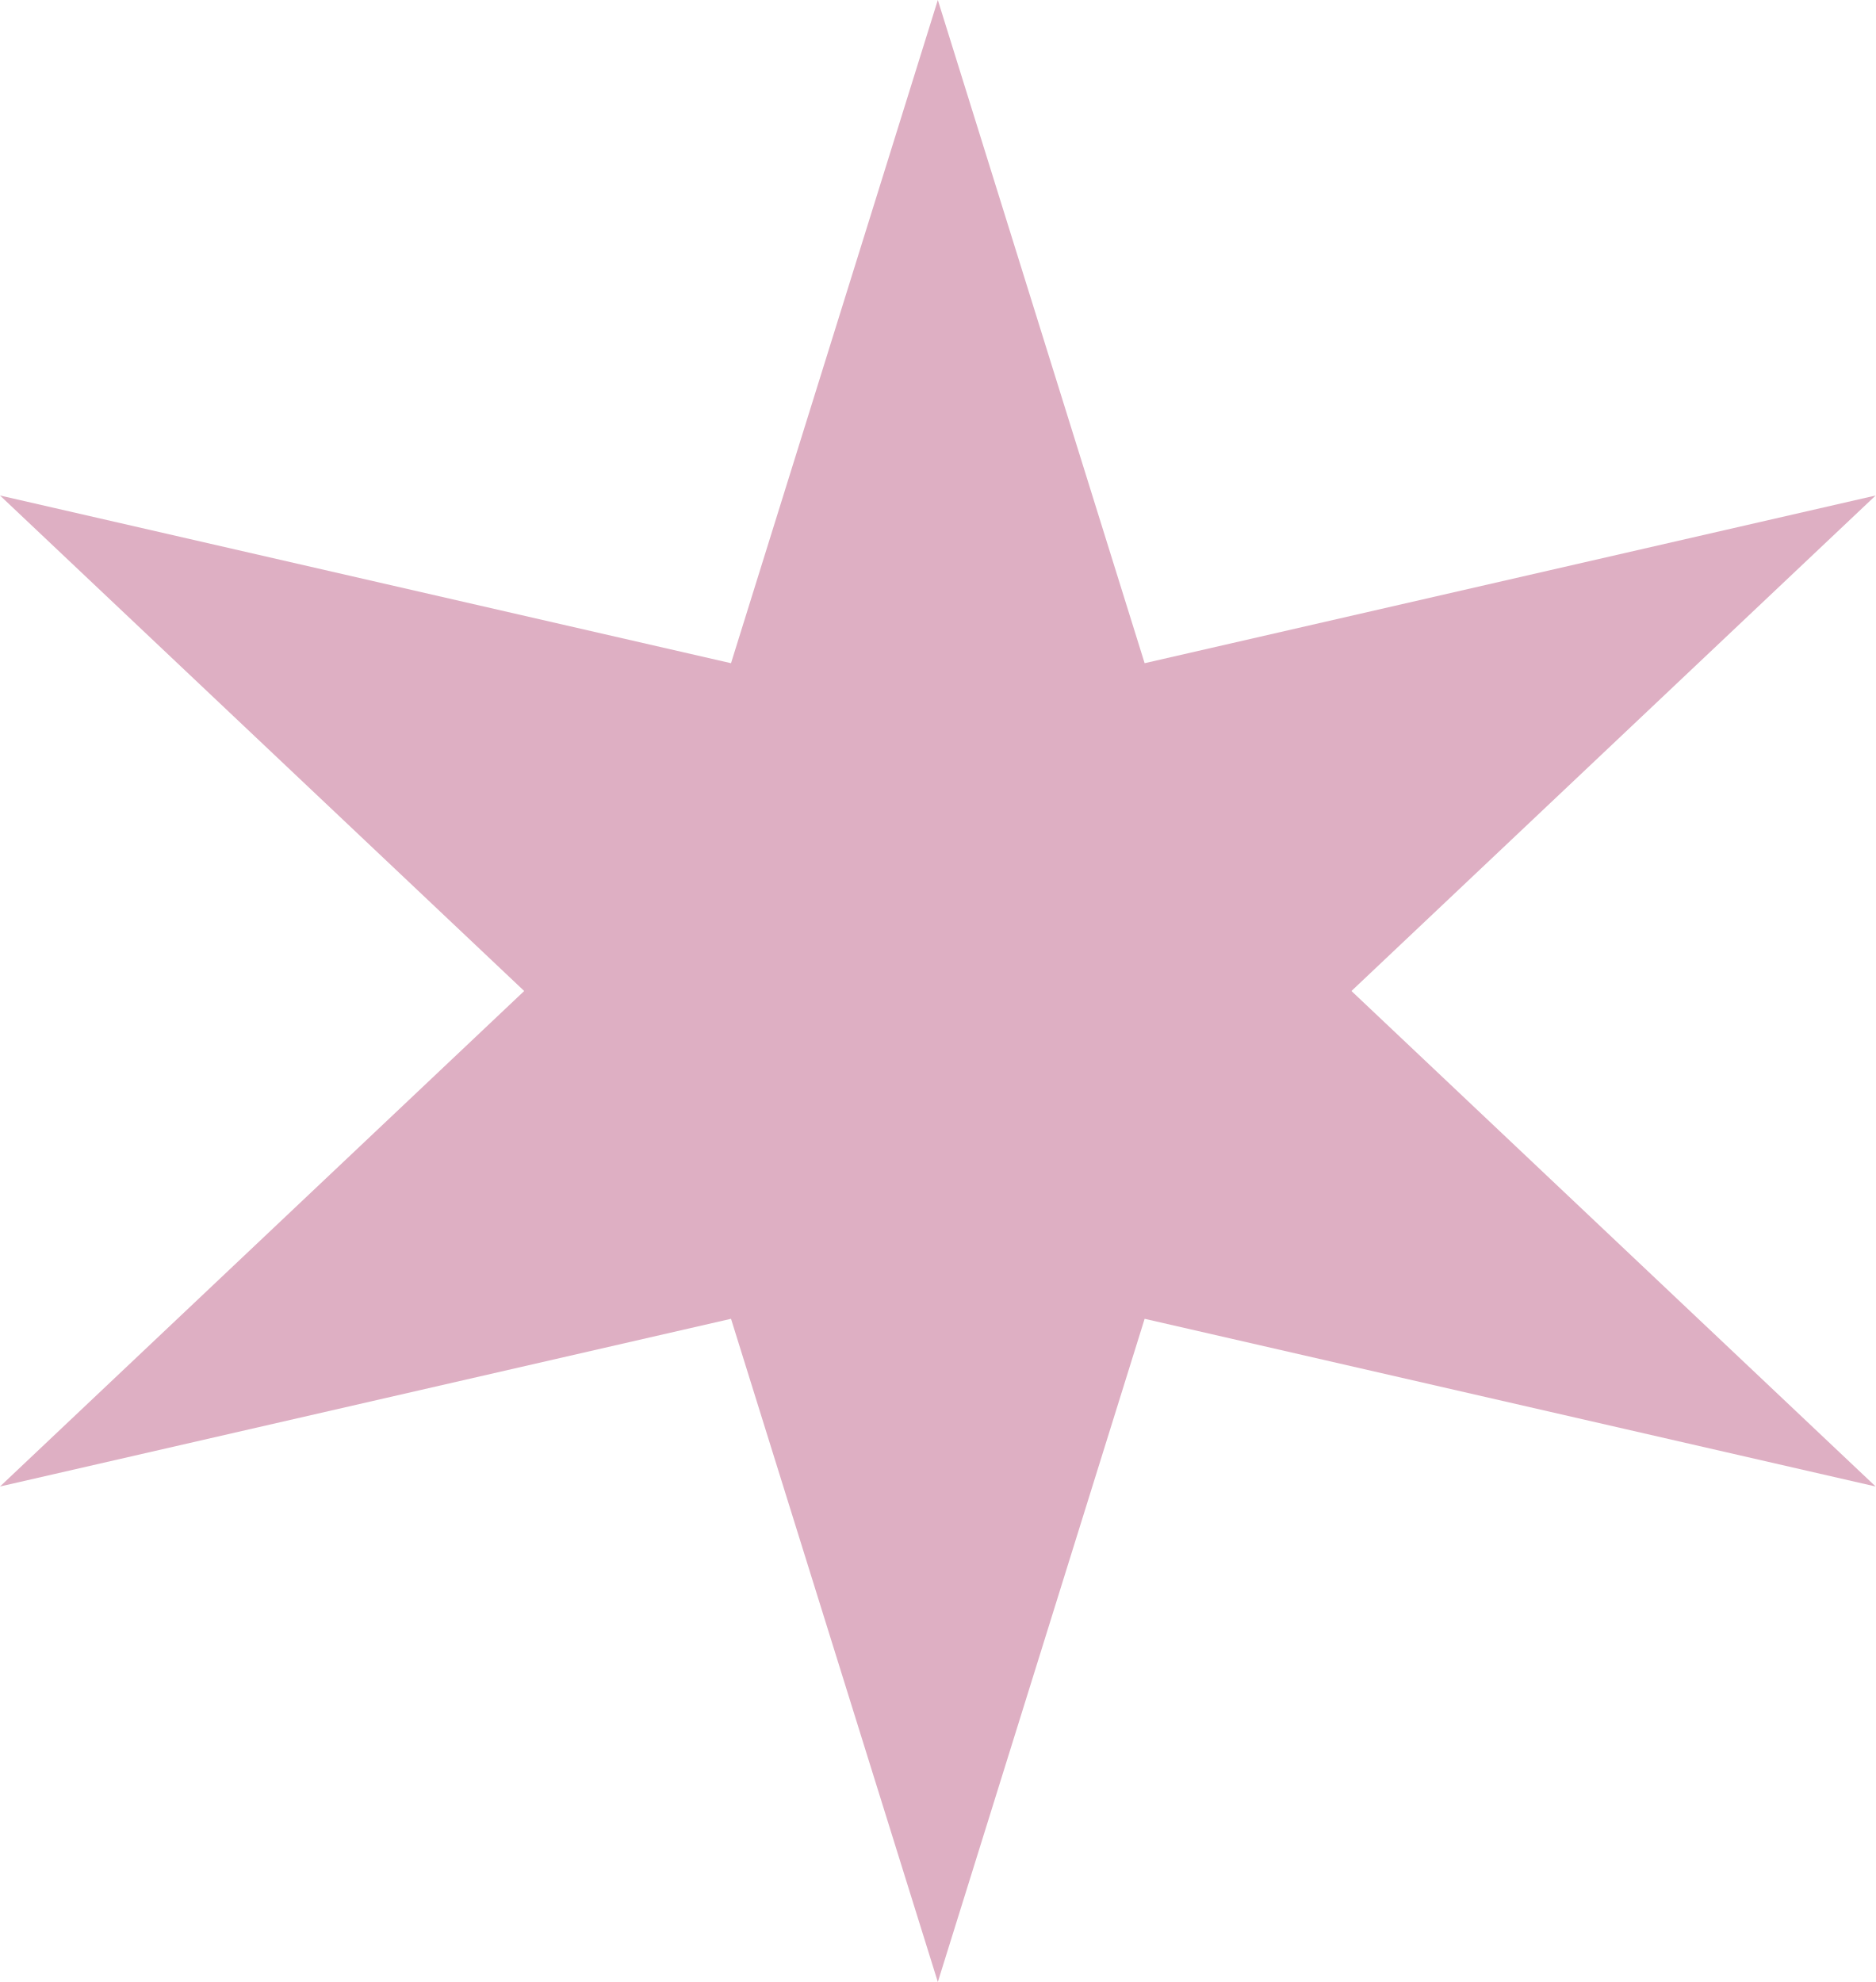
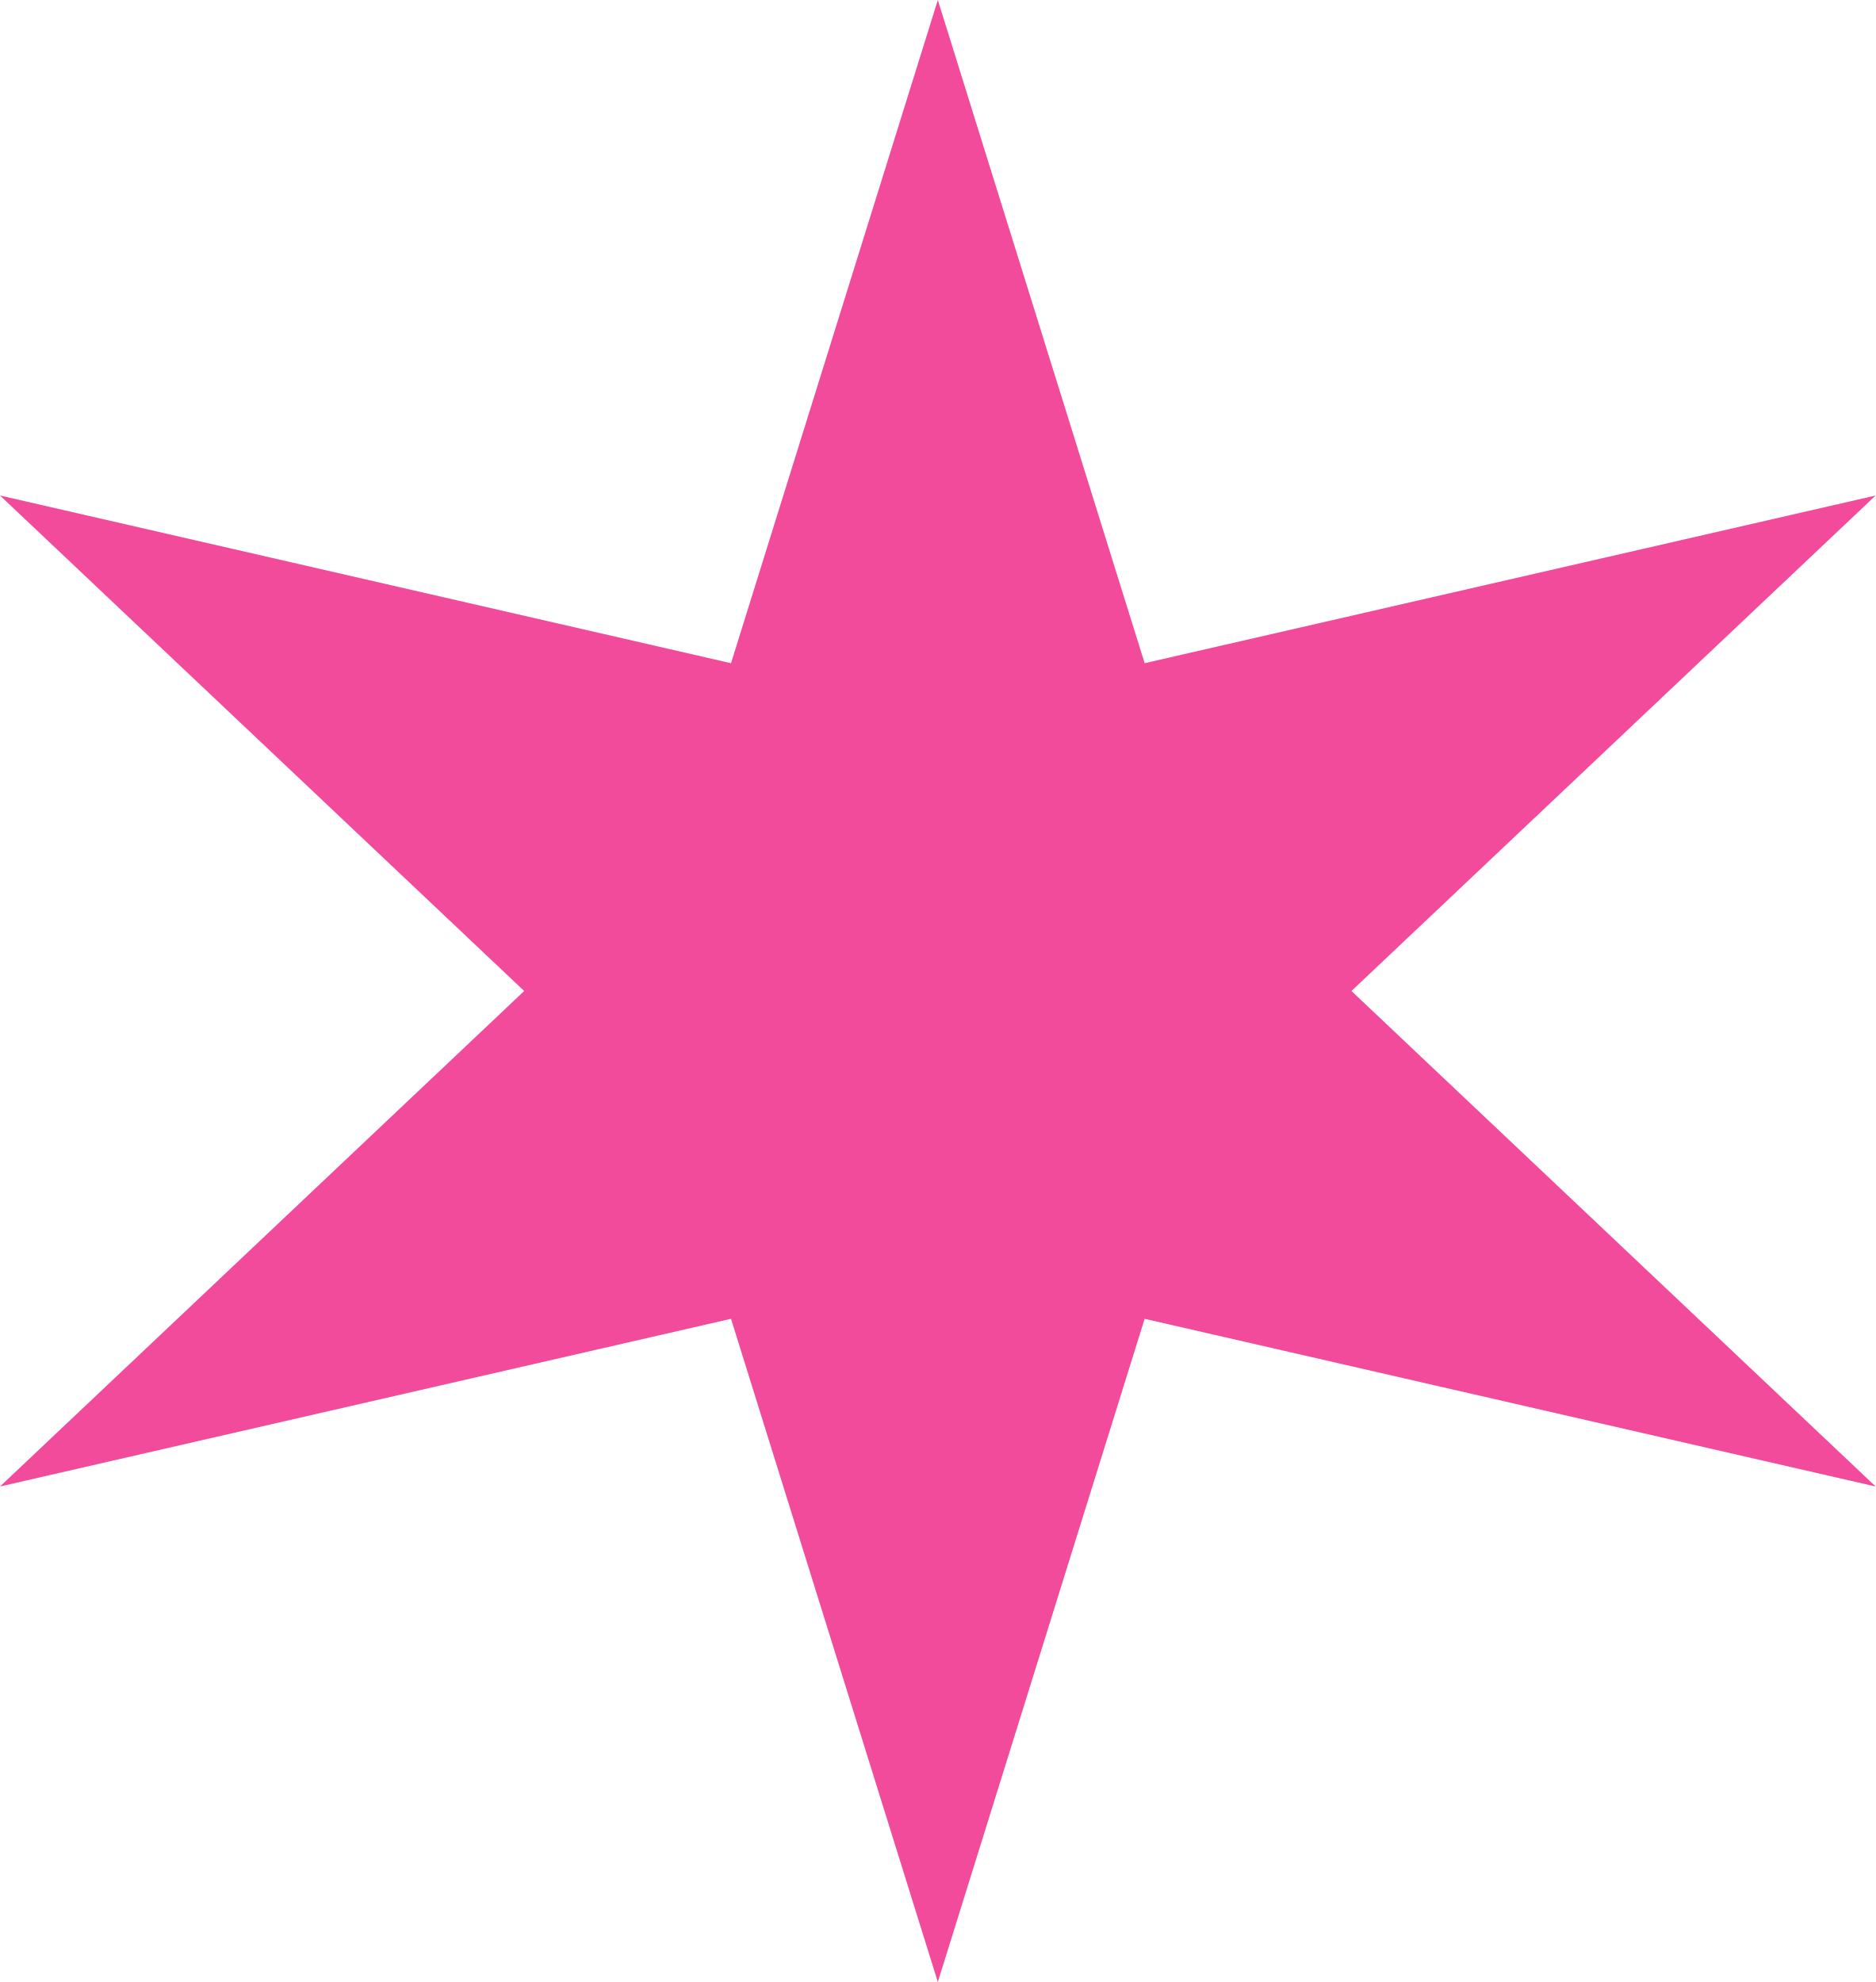
<svg xmlns="http://www.w3.org/2000/svg" preserveAspectRatio="none" overflow="visible" style="display: block;" width="51.096" height="54" viewBox="0 0 51.096 54" fill="none">
-   <path id="Star 4" d="M25.548 0L31.182 18.069L51.096 13.5L36.816 27L51.096 40.5L31.182 35.931L25.548 54L19.914 35.931L0 40.5L14.28 27L0 13.5L19.914 18.069L25.548 0Z" fill="#DEAFC3" />
+   <path id="Star 4" d="M25.548 0L31.182 18.069L51.096 13.5L36.816 27L51.096 40.5L31.182 35.931L25.548 54L19.914 35.931L0 40.5L14.28 27L0 13.5L19.914 18.069L25.548 0Z" fill="#F34B9B" />
</svg>
